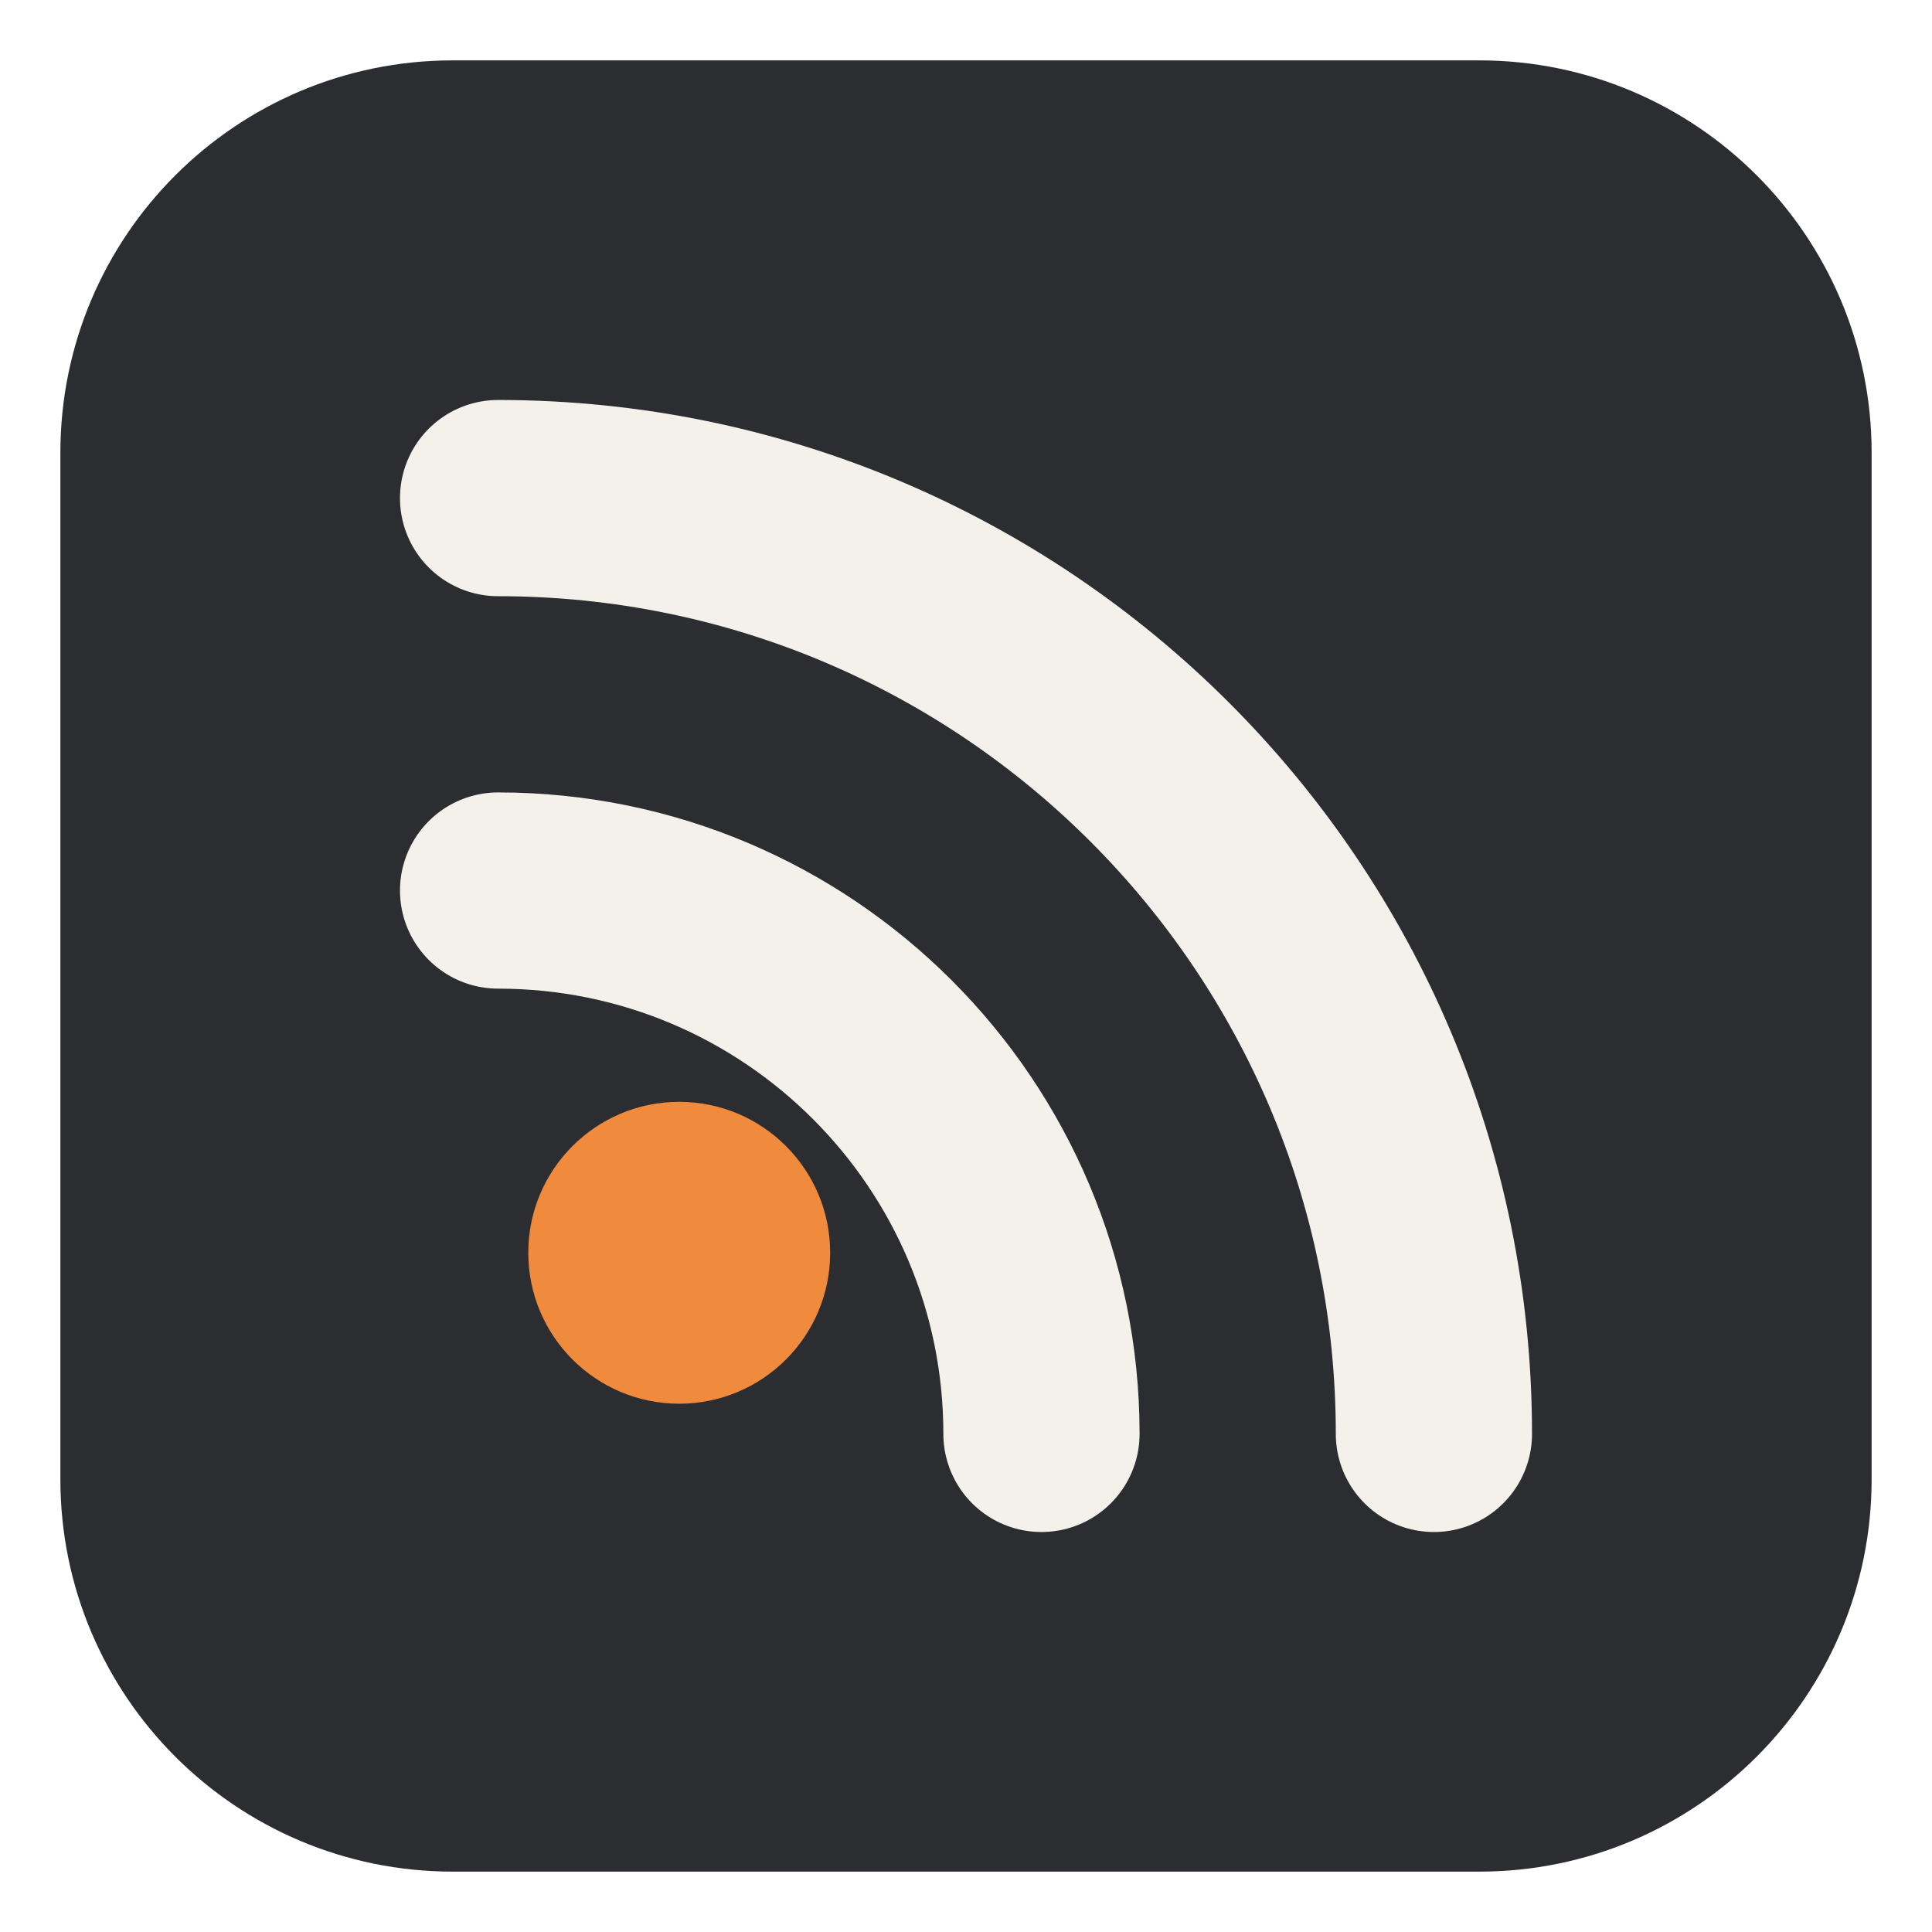
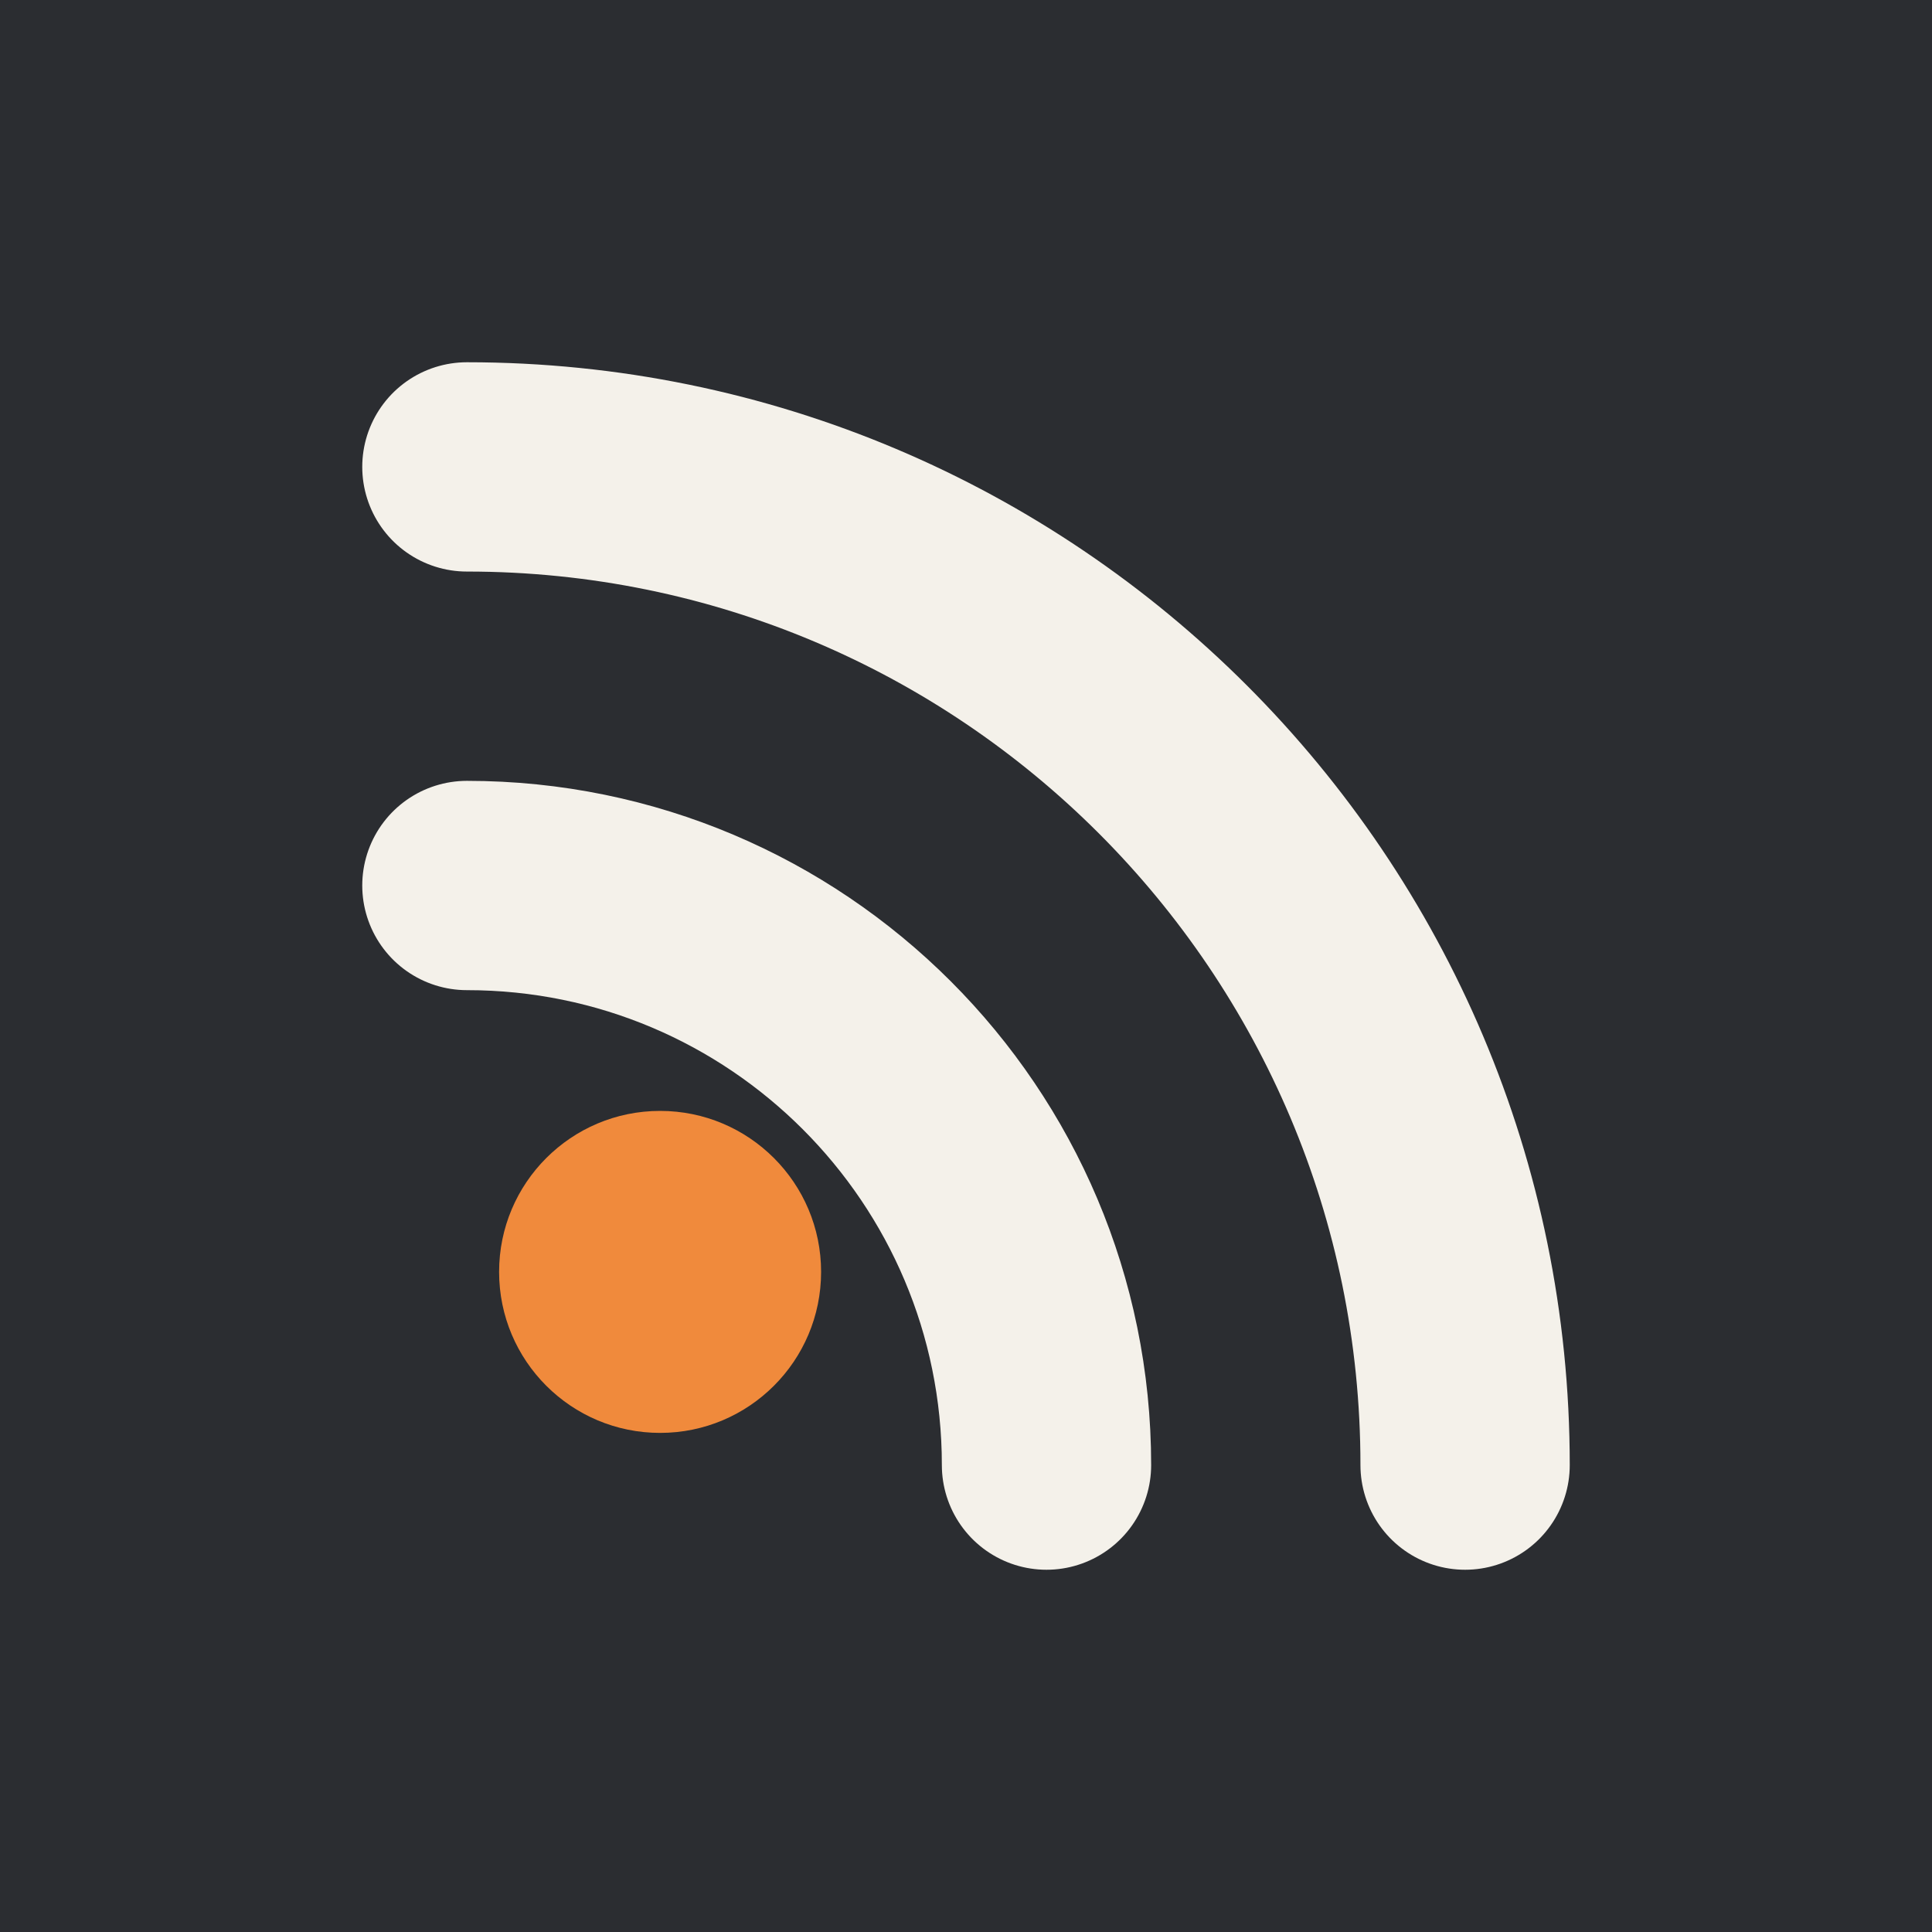
- <svg xmlns="http://www.w3.org/2000/svg" viewBox="0 0 256 256" width="256" height="256">
-   <rect x="8" y="8" width="240" height="240" rx="52" fill="#2B2D31" />
+ <svg xmlns="http://www.w3.org/2000/svg" viewBox="8 8 240 240" width="240" height="240">
+   <rect x="8" y="8" width="240" height="240" fill="#2B2D31" />
  <g transform="translate(2,-2)" fill="none" stroke="#F4F1EA" stroke-width="26" stroke-linecap="round">
    <path d="M64 120 A72 72 0 0 1 136 192" />
    <path d="M64 68 A124 124 0 0 1 188 192" />
  </g>
  <circle cx="90" cy="166" r="20" fill="#F08A3C" />
</svg>
